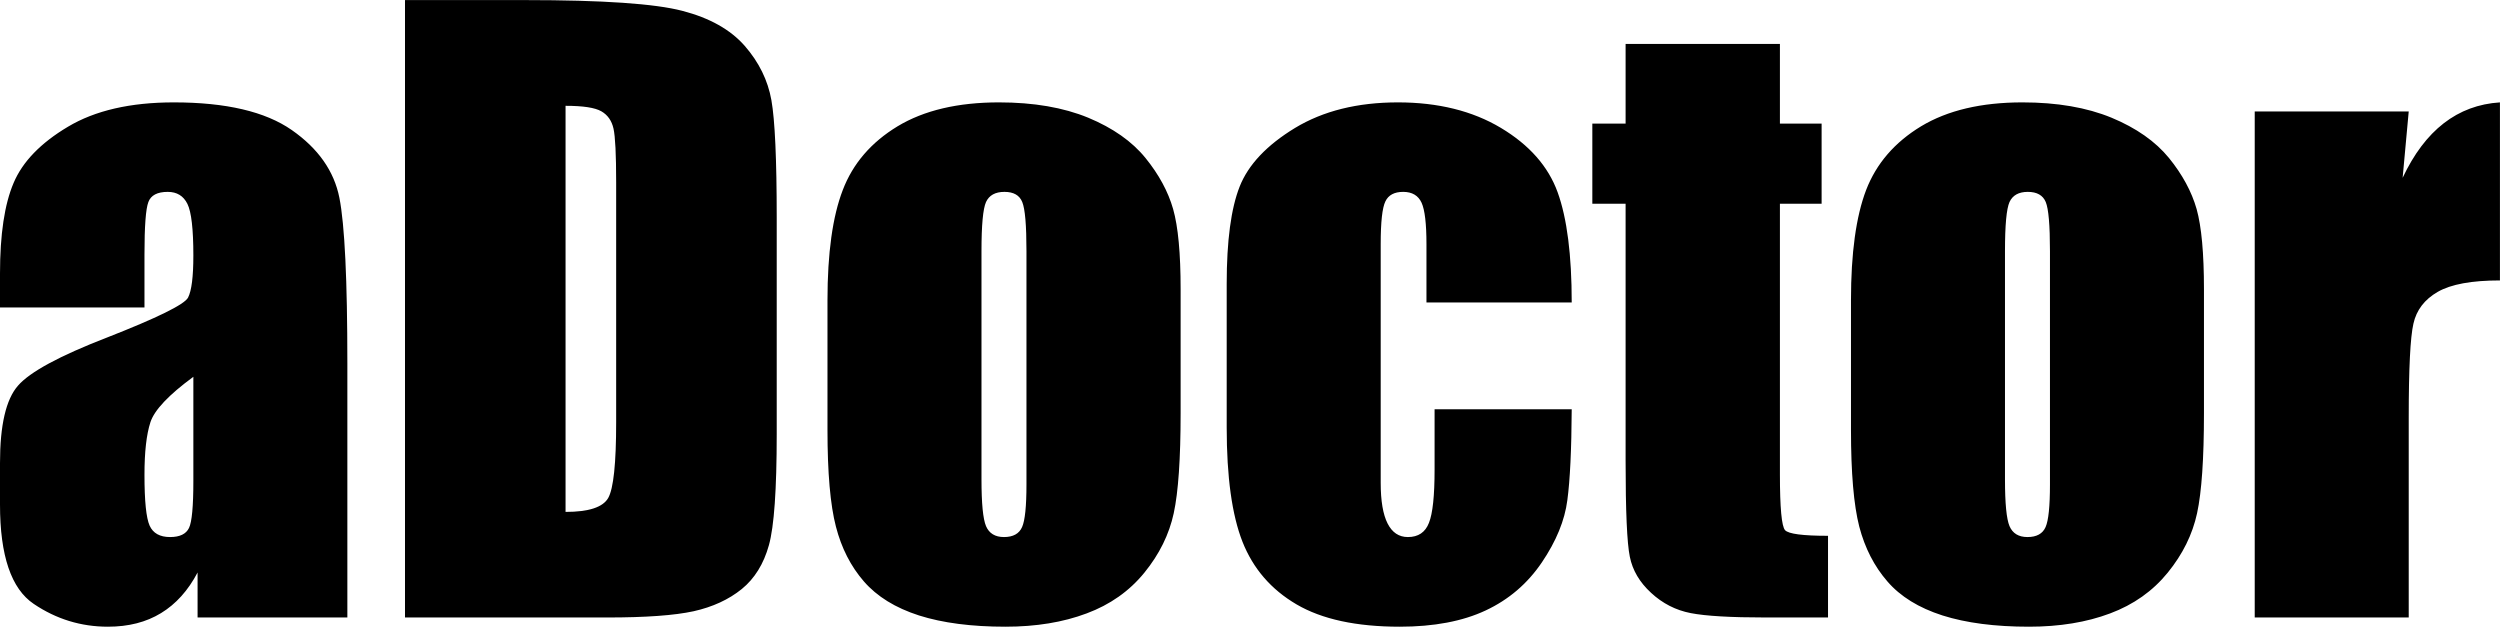
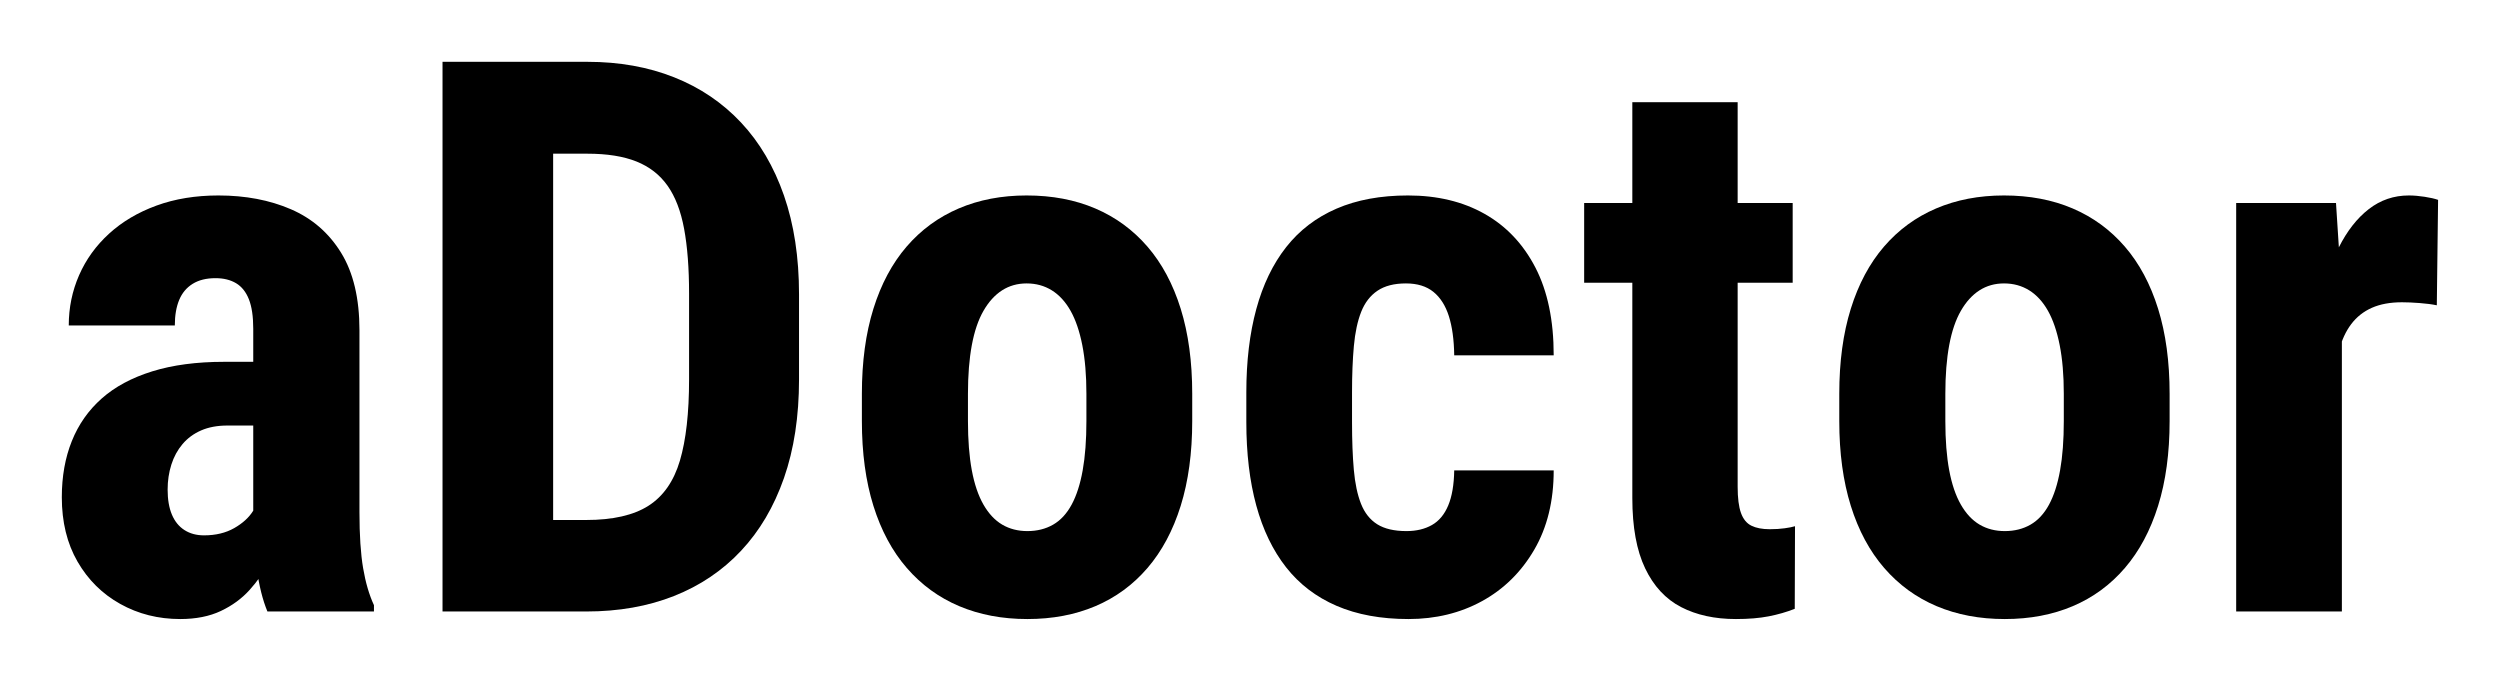
- <svg xmlns="http://www.w3.org/2000/svg" viewBox="0 10.905 160.064 40.118" data-asc="1.0087890625">
-   <g fill="#000000">
-     <g fill="#000000" transform="translate(0, 0)">
-       <path d="M9.25 30.59L0 30.59L0 28.42Q0 24.66 0.87 22.62Q1.73 20.58 4.35 19.02Q6.96 17.46 11.13 17.46Q16.14 17.46 18.68 19.23Q21.22 21.00 21.73 23.57Q22.24 26.15 22.24 34.18L22.24 50.44L12.65 50.44L12.65 47.56Q11.74 49.29 10.31 50.16Q8.89 51.03 6.91 51.03Q4.32 51.03 2.16 49.57Q0 48.12 0 43.21L0 40.55Q0 36.91 1.15 35.60Q2.29 34.28 6.84 32.52Q11.69 30.62 12.04 29.96Q12.38 29.30 12.38 27.27Q12.38 24.73 12.00 23.96Q11.62 23.19 10.74 23.19Q9.74 23.19 9.50 23.84Q9.25 24.49 9.25 27.20L9.25 30.59M12.38 35.03Q10.01 36.77 9.63 37.94Q9.25 39.11 9.25 41.31Q9.25 43.82 9.58 44.56Q9.91 45.29 10.89 45.29Q11.82 45.29 12.10 44.71Q12.38 44.14 12.38 41.70L12.38 35.03ZM25.93 10.91L33.62 10.91Q41.06 10.91 43.69 11.60Q46.31 12.28 47.68 13.84Q49.05 15.41 49.39 17.32Q49.73 19.24 49.73 24.85L49.73 38.70Q49.73 44.02 49.23 45.81Q48.73 47.61 47.49 48.62Q46.24 49.63 44.41 50.04Q42.58 50.44 38.89 50.44L25.93 50.44L25.93 10.91M36.21 17.68L36.21 43.68Q38.43 43.68 38.94 42.79Q39.45 41.89 39.45 37.94L39.45 22.58Q39.45 19.90 39.28 19.14Q39.11 18.38 38.50 18.03Q37.89 17.68 36.21 17.68ZM75.59 29.42L75.59 37.35Q75.59 41.72 75.15 43.76Q74.71 45.80 73.27 47.57Q71.83 49.34 69.57 50.18Q67.31 51.03 64.38 51.03Q61.11 51.03 58.84 50.31Q56.57 49.58 55.31 48.13Q54.05 46.68 53.52 44.62Q52.98 42.55 52.98 38.43L52.98 30.13Q52.98 25.61 53.96 23.07Q54.93 20.53 57.47 18.99Q60.01 17.46 63.96 17.46Q67.29 17.46 69.67 18.44Q72.05 19.43 73.34 21.02Q74.63 22.61 75.11 24.29Q75.59 25.98 75.59 29.42M65.72 26.98Q65.72 24.49 65.45 23.84Q65.19 23.19 64.31 23.19Q63.43 23.19 63.13 23.84Q62.84 24.49 62.84 26.98L62.84 41.60Q62.84 43.90 63.13 44.59Q63.43 45.29 64.28 45.29Q65.16 45.29 65.44 44.65Q65.72 44.02 65.72 41.92L65.72 26.98ZM100.63 30.27L91.33 30.27L91.33 26.54Q91.33 24.58 91.02 23.89Q90.70 23.19 89.84 23.19Q88.99 23.19 88.70 23.80Q88.40 24.41 88.40 26.54L88.40 41.82Q88.40 43.55 88.84 44.42Q89.28 45.29 90.14 45.29Q91.14 45.29 91.49 44.38Q91.85 43.48 91.85 40.97L91.85 37.11L100.63 37.11Q100.61 40.99 100.35 42.93Q100.10 44.87 98.72 46.91Q97.34 48.95 95.12 49.99Q92.90 51.03 89.62 51.03Q85.45 51.03 83.01 49.60Q80.57 48.17 79.55 45.59Q78.54 43.02 78.54 38.28L78.54 29.08Q78.54 24.95 79.37 22.85Q80.20 20.75 82.91 19.10Q85.62 17.46 89.50 17.46Q93.36 17.46 96.09 19.09Q98.83 20.73 99.73 23.22Q100.63 25.71 100.63 30.27ZM113.96 13.72L113.96 18.82L116.63 18.82L116.63 23.95L113.96 23.95L113.96 41.28Q113.96 44.48 114.29 44.85Q114.62 45.21 117.04 45.21L117.04 50.44L113.06 50.44Q109.69 50.44 108.25 50.16Q106.81 49.88 105.71 48.86Q104.61 47.85 104.35 46.55Q104.08 45.24 104.08 40.41L104.08 23.95L101.95 23.95L101.95 18.82L104.08 18.82L104.08 13.72L113.96 13.72ZM141.11 29.42L141.11 37.35Q141.11 41.72 140.67 43.76Q140.23 45.80 138.79 47.57Q137.35 49.34 135.10 50.18Q132.84 51.03 129.91 51.03Q126.64 51.03 124.37 50.31Q122.09 49.58 120.84 48.13Q119.58 46.68 119.04 44.62Q118.51 42.55 118.51 38.43L118.51 30.13Q118.51 25.61 119.48 23.07Q120.46 20.53 123.00 18.99Q125.54 17.46 129.49 17.46Q132.81 17.46 135.19 18.44Q137.57 19.43 138.87 21.02Q140.16 22.61 140.64 24.29Q141.11 25.98 141.11 29.42M131.25 26.98Q131.25 24.49 130.98 23.84Q130.71 23.19 129.83 23.19Q128.96 23.19 128.66 23.84Q128.37 24.49 128.37 26.98L128.37 41.60Q128.37 43.90 128.66 44.59Q128.96 45.29 129.81 45.29Q130.69 45.29 130.97 44.65Q131.25 44.02 131.25 41.92L131.25 26.98ZM154.22 18.04L153.83 22.29Q155.98 17.72 160.06 17.46L160.06 28.86Q157.35 28.86 156.08 29.59Q154.81 30.32 154.52 31.63Q154.22 32.93 154.22 37.65L154.22 50.44L144.36 50.44L144.36 18.04L154.22 18.04Z" />
-     </g>
+ <svg xmlns="http://www.w3.org/2000/svg" viewBox="0 0 323.35 88.07">
+   <g fill="#000000" transform="translate(4.37,79.09)">
+     <path d="M28.385 -12.15V-36.568Q28.385 -38.954 27.822 -40.379Q27.26 -41.803 26.165 -42.458Q25.069 -43.112 23.497 -43.112Q21.726 -43.112 20.545 -42.377Q19.363 -41.642 18.802 -40.288Q18.242 -38.934 18.242 -36.996H4.523Q4.523 -40.439 5.86 -43.494Q7.197 -46.549 9.739 -48.869Q12.281 -51.189 15.866 -52.499Q19.45 -53.809 23.882 -53.809Q29.129 -53.809 33.253 -52.027Q37.377 -50.246 39.749 -46.396Q42.122 -42.547 42.122 -36.375V-12.843Q42.122 -8.39 42.596 -5.603Q43.07 -2.816 43.998 -0.814V0.0H30.218Q29.3 -2.206 28.842 -5.494Q28.385 -8.783 28.385 -12.15ZM30.049 -32.292 30.099 -24.052H25.065Q23.095 -24.052 21.652 -23.423Q20.208 -22.795 19.241 -21.655Q18.274 -20.515 17.793 -18.997Q17.311 -17.478 17.311 -15.761Q17.311 -13.854 17.861 -12.538Q18.411 -11.223 19.481 -10.535Q20.552 -9.847 22.013 -9.847Q24.278 -9.847 25.924 -10.785Q27.571 -11.724 28.383 -13.035Q29.196 -14.345 28.904 -15.473L32.025 -10.133Q31.448 -8.342 30.437 -6.404Q29.426 -4.465 27.914 -2.788Q26.403 -1.111 24.196 -0.067Q21.989 0.977 18.941 0.977Q14.682 0.977 11.183 -0.977Q7.684 -2.931 5.655 -6.454Q3.625 -9.976 3.625 -14.775Q3.625 -18.818 4.923 -22.048Q6.221 -25.278 8.79 -27.553Q11.36 -29.828 15.322 -31.06Q19.284 -32.292 24.612 -32.292Z" />
+     <path d="M71.45 0.0H58.903L59.001 -11.834H71.45Q76.614 -11.834 79.5 -13.673Q82.387 -15.512 83.571 -19.514Q84.755 -23.516 84.755 -30.018V-41.125Q84.755 -46.032 84.114 -49.49Q83.474 -52.949 81.968 -55.075Q80.463 -57.2 77.938 -58.206Q75.413 -59.211 71.615 -59.211H58.659V-71.094H71.615Q77.786 -71.094 82.826 -69.091Q87.866 -67.088 91.474 -63.244Q95.082 -59.4 97.029 -53.802Q98.976 -48.203 98.976 -41.027V-30.018Q98.976 -22.827 97.029 -17.26Q95.082 -11.692 91.475 -7.849Q87.867 -4.006 82.805 -2.003Q77.743 0.0 71.45 0.0ZM67.173 -71.094V0.0H52.866V-71.094Z" />
+     <path d="M107.106 -24.625V-28.158Q107.106 -34.376 108.597 -39.159Q110.088 -43.941 112.89 -47.193Q115.691 -50.444 119.624 -52.126Q123.558 -53.809 128.412 -53.809Q133.364 -53.809 137.297 -52.126Q141.231 -50.444 144.04 -47.193Q146.85 -43.941 148.341 -39.159Q149.832 -34.376 149.832 -28.158V-24.625Q149.832 -18.44 148.341 -13.665Q146.85 -8.89 144.041 -5.622Q141.232 -2.354 137.306 -0.689Q133.38 0.977 128.51 0.977Q123.64 0.977 119.697 -0.689Q115.755 -2.354 112.921 -5.622Q110.088 -8.89 108.597 -13.665Q107.106 -18.44 107.106 -24.625ZM120.825 -28.158V-24.625Q120.825 -20.941 121.325 -18.258Q121.826 -15.575 122.834 -13.819Q123.843 -12.063 125.263 -11.231Q126.684 -10.399 128.51 -10.399Q130.392 -10.399 131.839 -11.231Q133.285 -12.063 134.235 -13.819Q135.185 -15.575 135.665 -18.258Q136.146 -20.941 136.146 -24.625V-28.158Q136.146 -31.761 135.614 -34.451Q135.083 -37.141 134.098 -38.89Q133.113 -40.64 131.676 -41.536Q130.238 -42.432 128.412 -42.432Q126.635 -42.432 125.238 -41.536Q123.842 -40.64 122.834 -38.89Q121.826 -37.141 121.325 -34.451Q120.825 -31.761 120.825 -28.158Z" />
+     <path d="M177.541 -10.399Q179.453 -10.399 180.833 -11.182Q182.212 -11.965 182.944 -13.715Q183.675 -15.466 183.719 -18.25H196.585Q196.588 -12.307 194.065 -7.982Q191.543 -3.658 187.315 -1.34Q183.087 0.977 177.806 0.977Q172.466 0.977 168.509 -0.729Q164.552 -2.435 161.978 -5.711Q159.404 -8.987 158.117 -13.706Q156.83 -18.424 156.83 -24.498V-28.348Q156.83 -34.375 158.117 -39.11Q159.404 -43.845 161.978 -47.121Q164.552 -50.397 168.493 -52.103Q172.433 -53.809 177.74 -53.809Q183.423 -53.809 187.635 -51.435Q191.847 -49.062 194.218 -44.485Q196.588 -39.907 196.585 -33.135H183.719Q183.675 -36.16 183.024 -38.205Q182.373 -40.249 181.025 -41.341Q179.677 -42.432 177.475 -42.432Q175.197 -42.432 173.795 -41.488Q172.393 -40.544 171.686 -38.755Q170.979 -36.967 170.74 -34.34Q170.501 -31.714 170.501 -28.348V-24.498Q170.501 -20.957 170.733 -18.33Q170.964 -15.702 171.663 -13.93Q172.363 -12.159 173.765 -11.279Q175.167 -10.399 177.541 -10.399Z" />
+     <path d="M227.495 -52.832V-42.521H200.525V-52.832ZM206.755 -65.872H220.378V-16.136Q220.378 -13.943 220.806 -12.749Q221.233 -11.554 222.152 -11.098Q223.071 -10.642 224.526 -10.642Q225.603 -10.642 226.463 -10.763Q227.322 -10.883 227.797 -11.03L227.763 -0.345Q226.189 0.276 224.392 0.626Q222.594 0.977 220.153 0.977Q216.047 0.977 213.057 -0.573Q210.067 -2.123 208.411 -5.586Q206.755 -9.048 206.755 -14.667Z" />
+     <path d="M233.522 -24.625V-28.158Q233.522 -34.376 235.013 -39.159Q236.504 -43.941 239.306 -47.193Q242.107 -50.444 246.041 -52.126Q249.974 -53.809 254.828 -53.809Q259.78 -53.809 263.713 -52.126Q267.647 -50.444 270.456 -47.193Q273.266 -43.941 274.757 -39.159Q276.248 -34.376 276.248 -28.158V-24.625Q276.248 -18.44 274.757 -13.665Q273.266 -8.89 270.457 -5.622Q267.648 -2.354 263.722 -0.689Q259.796 0.977 254.926 0.977Q250.056 0.977 246.113 -0.689Q242.171 -2.354 239.337 -5.622Q236.504 -8.89 235.013 -13.665Q233.522 -18.44 233.522 -24.625ZM247.241 -28.158V-24.625Q247.241 -20.941 247.741 -18.258Q248.242 -15.575 249.25 -13.819Q250.259 -12.063 251.679 -11.231Q253.1 -10.399 254.926 -10.399Q256.808 -10.399 258.255 -11.231Q259.701 -12.063 260.651 -13.819Q261.601 -15.575 262.081 -18.258Q262.562 -20.941 262.562 -24.625V-28.158Q262.562 -31.761 262.03 -34.451Q261.499 -37.141 260.514 -38.89Q259.529 -40.64 258.092 -41.536Q256.654 -42.432 254.828 -42.432Q253.051 -42.432 251.654 -41.536Q250.258 -40.64 249.25 -38.89Q248.242 -37.141 247.741 -34.451Q247.241 -31.761 247.241 -28.158Z" />
+     <path d="M298.528 -41.051V0.0H284.857V-52.832H297.768ZM310.972 -53.239 310.808 -39.603Q309.88 -39.796 308.579 -39.895Q307.278 -39.994 306.302 -39.994Q304.026 -39.994 302.41 -39.28Q300.794 -38.566 299.738 -37.171Q298.683 -35.775 298.157 -33.744Q297.631 -31.712 297.522 -29.078L294.93 -30.072Q294.93 -35.269 295.73 -39.584Q296.529 -43.899 298.131 -47.089Q299.733 -50.279 302.009 -52.044Q304.284 -53.809 307.19 -53.809Q308.137 -53.809 309.234 -53.638Q310.332 -53.468 310.972 -53.239Z" />
  </g>
</svg>
